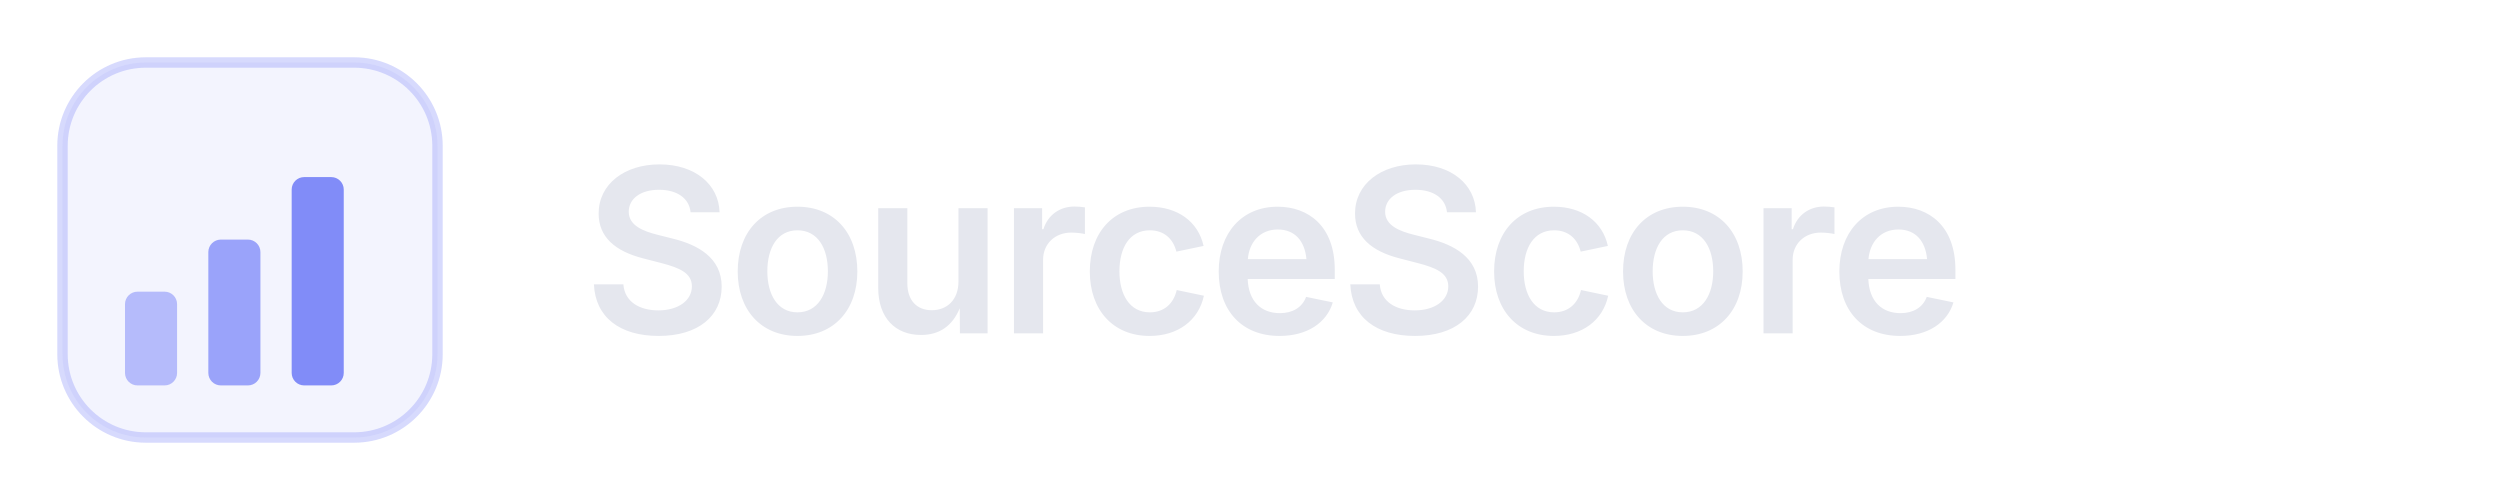
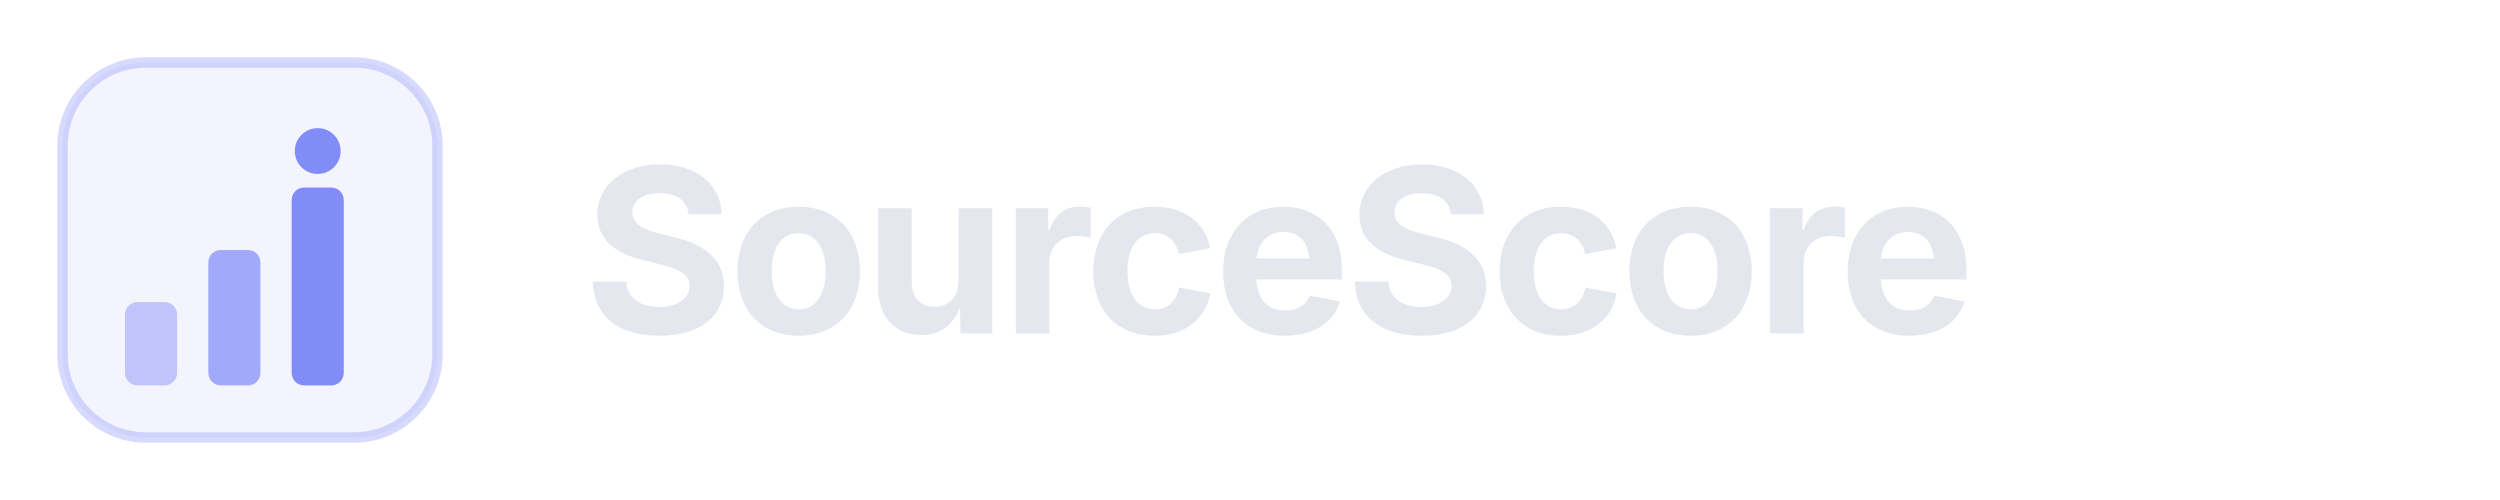
<svg xmlns="http://www.w3.org/2000/svg" viewBox="0 0 240 48" aria-label="SourceScore">
  <g transform="translate(6, 6)">
-     <rect width="36" height="36" rx="8" fill="#818cf8" opacity="0.1" />
+     <rect width="36" height="36" rx="8" fill="#818cf8" opacity="0.10" />
    <rect width="36" height="36" rx="8" fill="none" stroke="#818cf8" stroke-opacity="0.32" stroke-width="1" />
-     <rect x="6" y="22" width="5" height="9" rx="1.2" fill="#818cf8" opacity="0.55" />
-     <rect x="14" y="17" width="5" height="14" rx="1.2" fill="#818cf8" opacity="0.78" />
-     <rect x="22" y="11" width="5" height="20" rx="1.2" fill="#818cf8" />
+     <rect x="6" y="23" width="5" height="8" rx="1.2" fill="#818cf8" opacity="0.45" />
+     <rect x="14" y="18" width="5" height="13" rx="1.2" fill="#818cf8" opacity="0.72" />
+     <rect x="22" y="12" width="5" height="19" rx="1.2" fill="#818cf8" />
+     <circle cx="24.5" cy="8.5" r="2.2" fill="#818cf8" />
  </g>
-   <text x="56" y="32" font-family="ui-sans-serif, system-ui, -apple-system, BlinkMacSystemFont, 'Segoe UI', sans-serif" font-size="22" font-weight="600" letter-spacing="-0.02em" fill="#e5e7ee">SourceScore</text>
+   <text x="56" y="32" font-family="ui-sans-serif, system-ui, -apple-system, BlinkMacSystemFont, 'Segoe UI', sans-serif" font-size="22" font-weight="650" letter-spacing="-0.022em" fill="#e5e7ee">SourceScore</text>
</svg>
